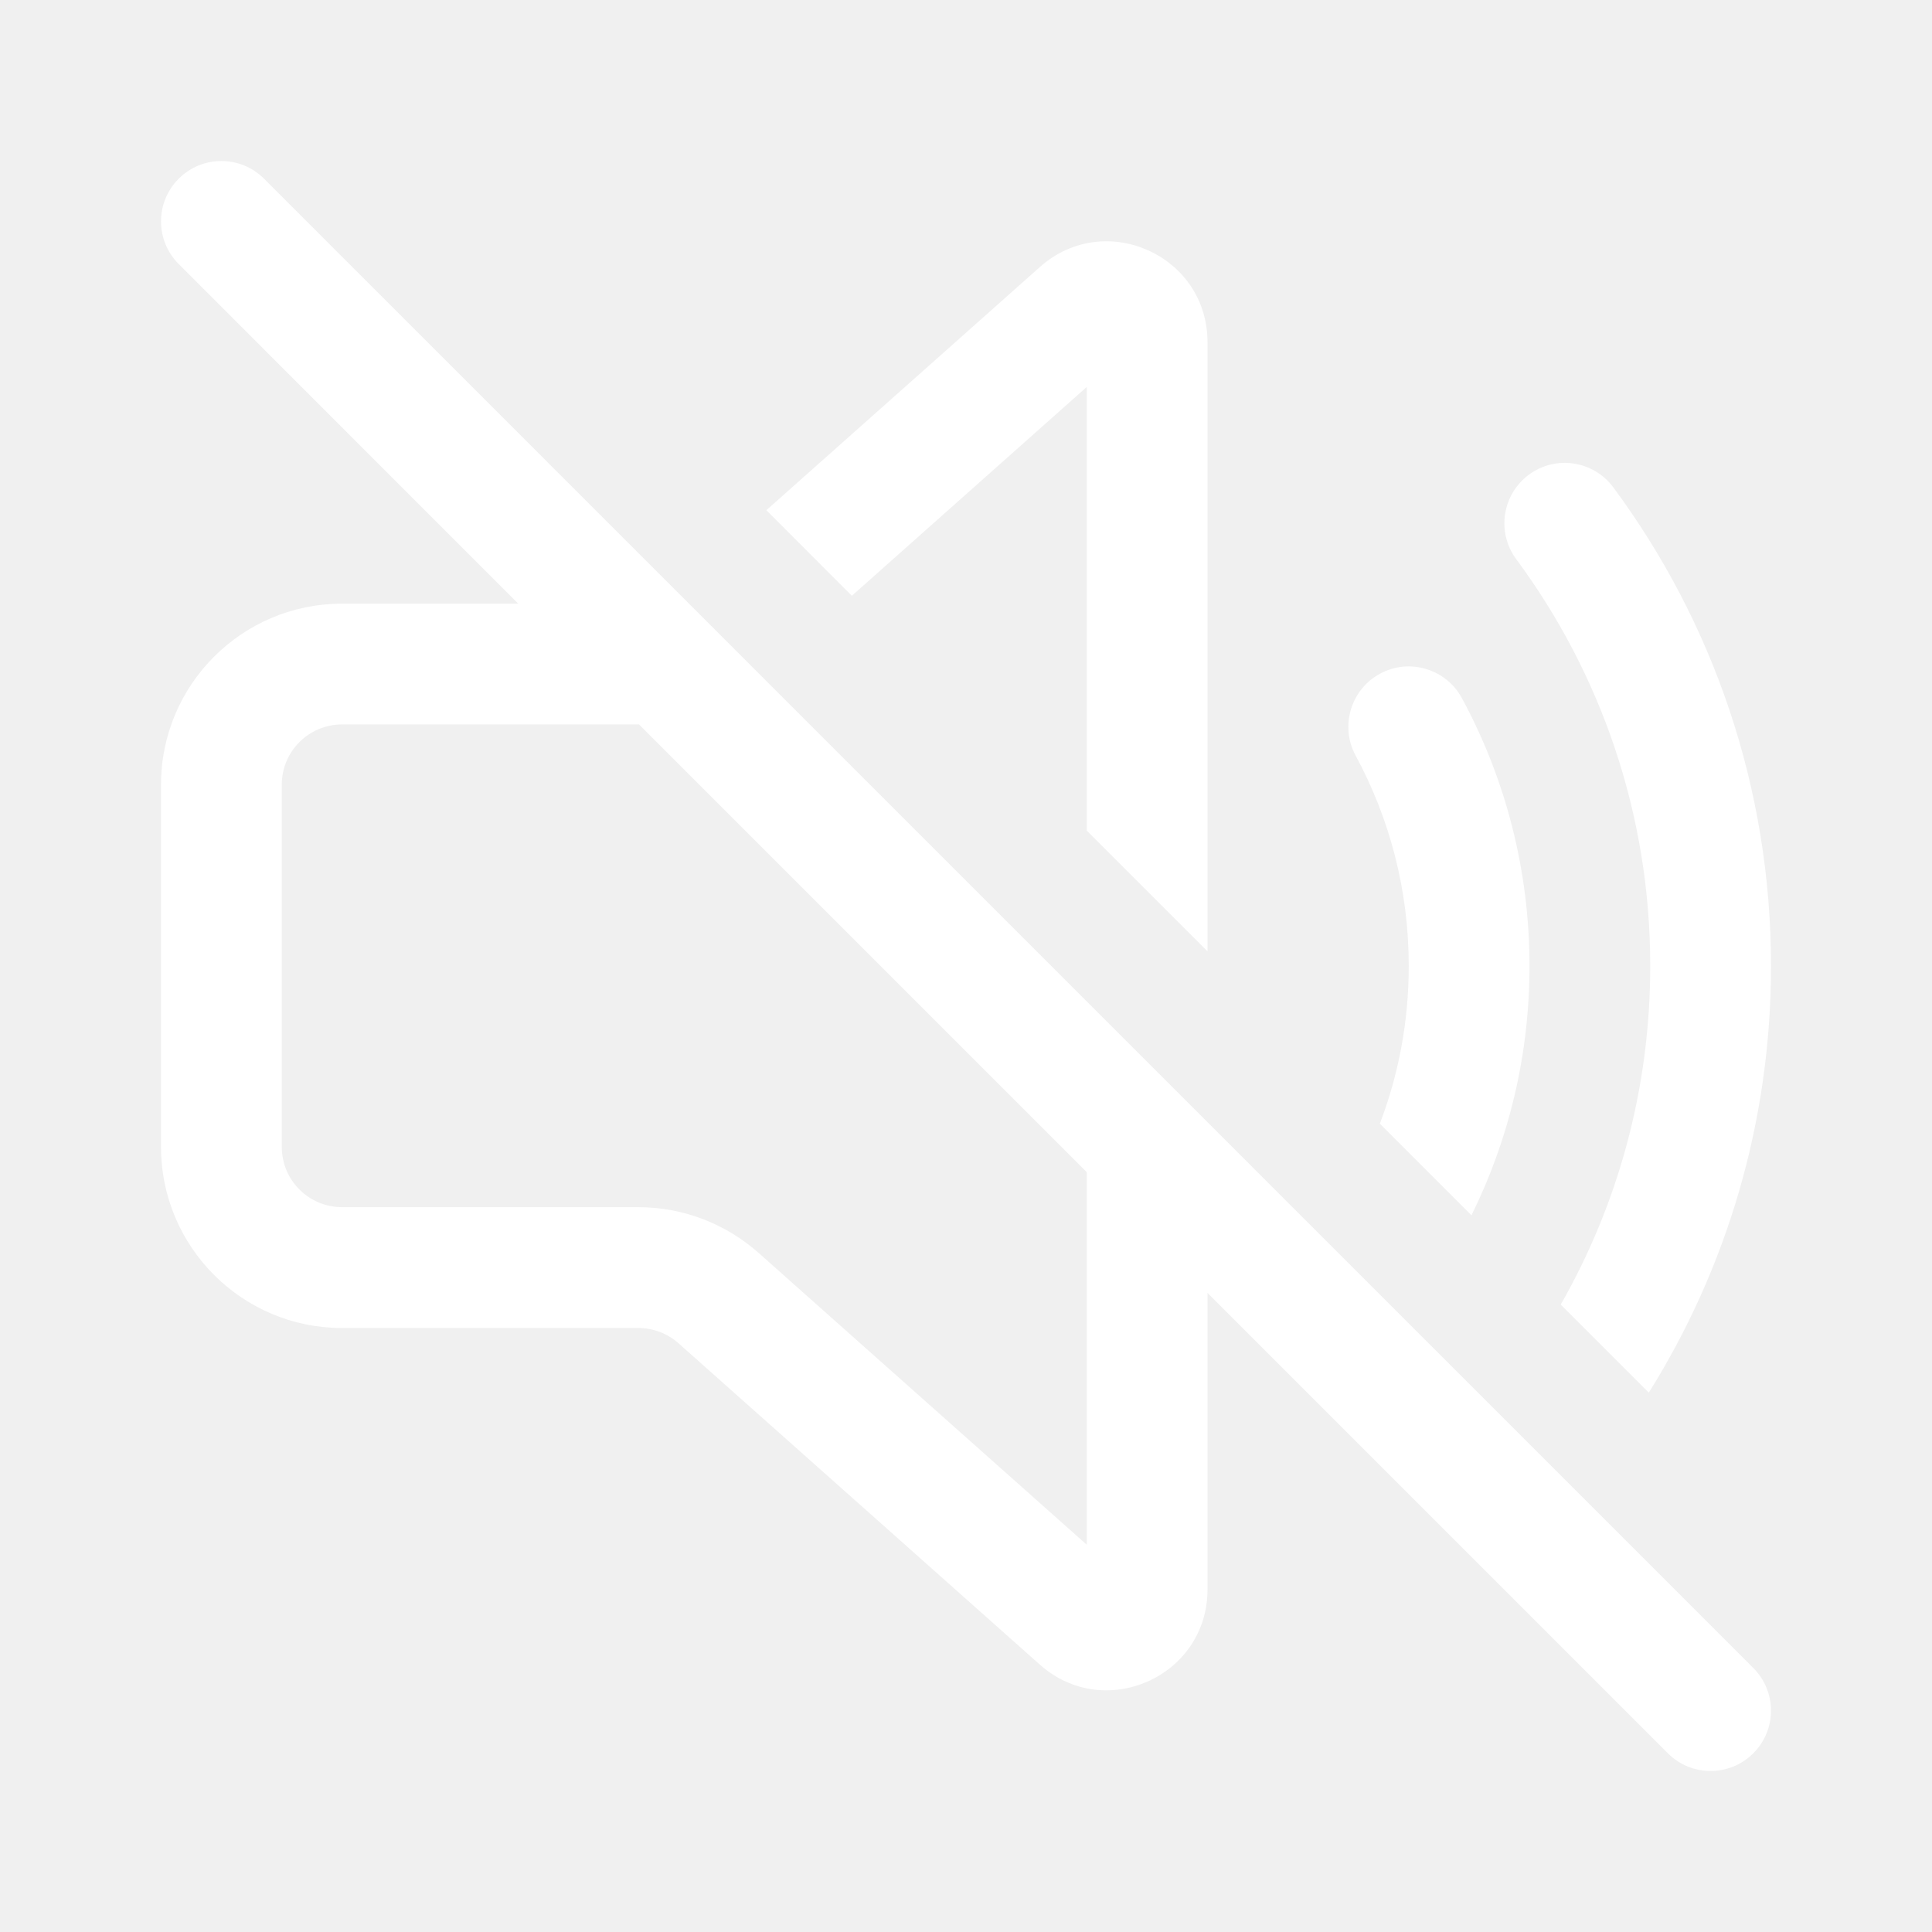
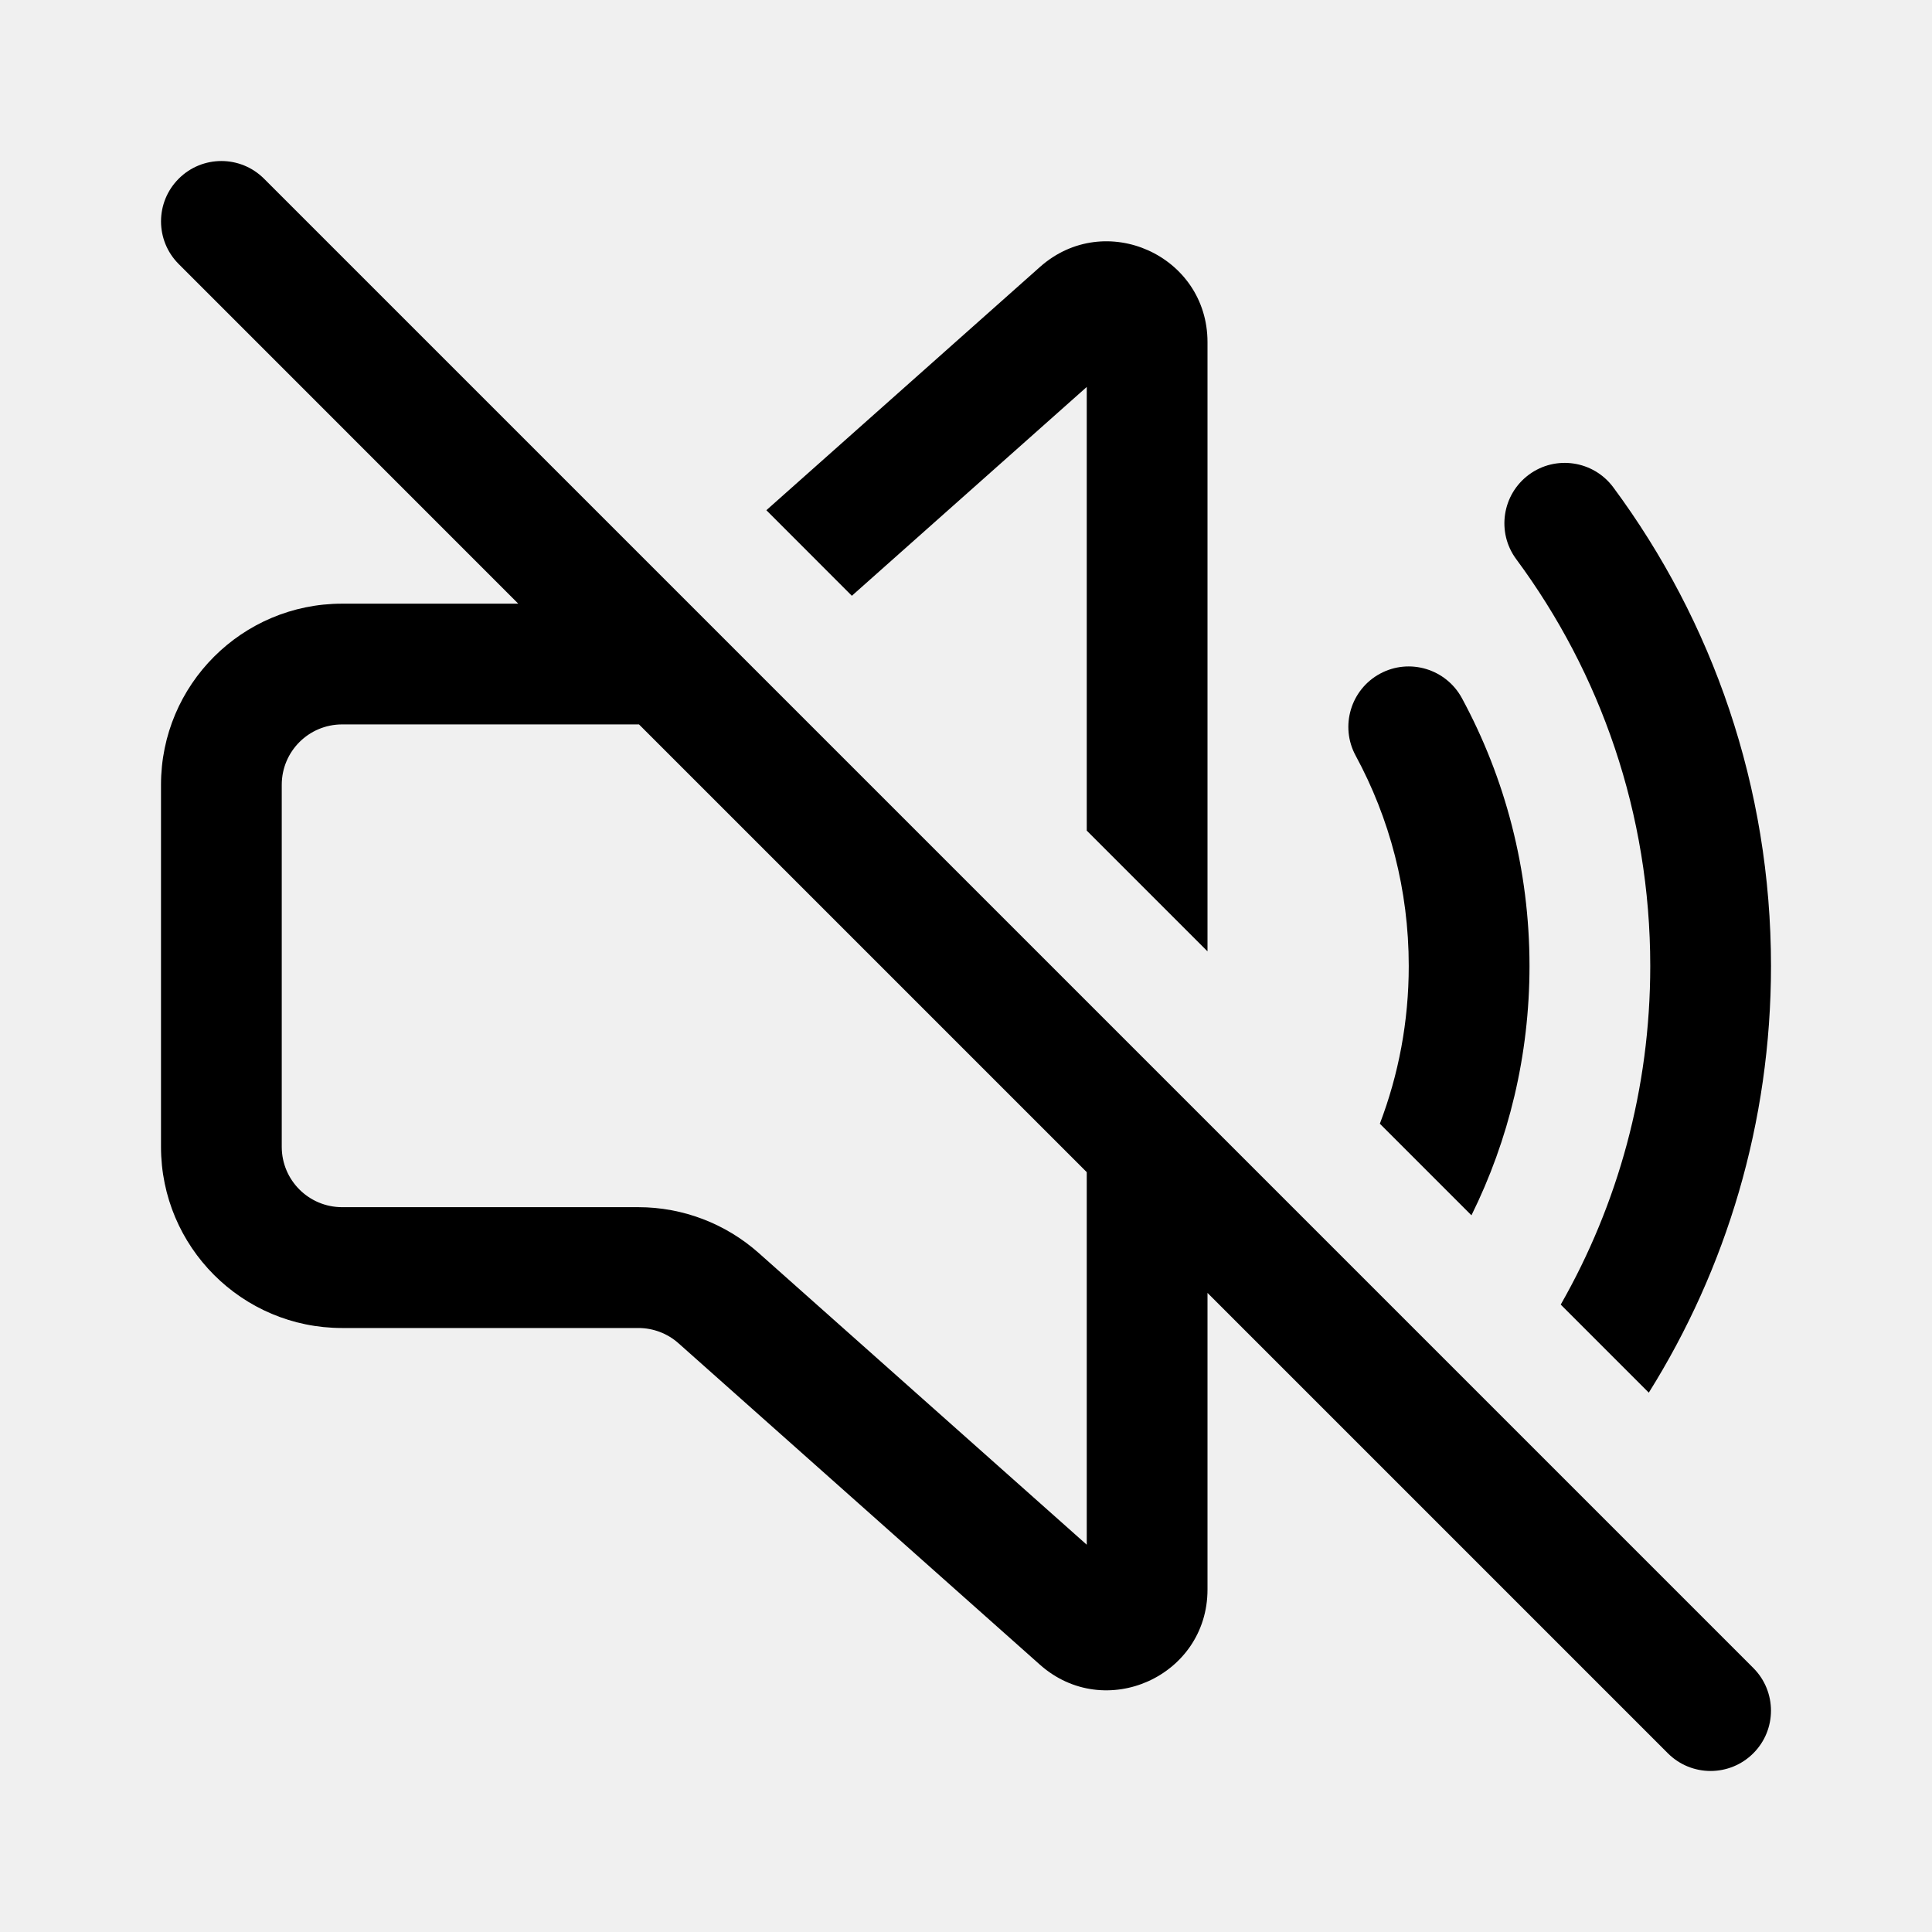
<svg xmlns="http://www.w3.org/2000/svg" width="24" height="24" viewBox="0 0 24 24" fill="none">
-   <path d="M3.28 2.22C2.987 1.927 2.513 1.927 2.22 2.22C1.927 2.513 1.927 2.987 2.22 3.28L6.438 7.499H4.25C3.007 7.499 2 8.506 2 9.749V14.246C2 15.489 3.007 16.497 4.25 16.497H7.93C8.113 16.497 8.291 16.564 8.428 16.686L12.919 20.68C13.726 21.396 15 20.824 15 19.746V16.061L20.719 21.78C21.012 22.073 21.487 22.073 21.78 21.78C22.073 21.488 22.073 21.013 21.78 20.72L3.28 2.22ZM13.5 14.561V19.189L9.425 15.565C9.013 15.199 8.481 14.996 7.93 14.996H4.25C3.836 14.996 3.5 14.661 3.5 14.246V9.749C3.5 9.334 3.836 8.999 4.25 8.999H7.93C7.932 8.999 7.935 8.999 7.938 8.999L13.5 14.561ZM13.5 4.807V10.318L15 11.818V4.25C15 3.171 13.726 2.599 12.919 3.316L9.52 6.338L10.582 7.401L13.5 4.807ZM17.141 13.959L18.279 15.097C18.741 14.163 19 13.111 19 12C19 10.797 18.696 9.662 18.16 8.672C17.962 8.308 17.507 8.172 17.143 8.369C16.779 8.566 16.643 9.022 16.84 9.386C17.261 10.163 17.5 11.052 17.5 12C17.5 12.691 17.373 13.351 17.141 13.959ZM19.388 16.206L20.482 17.3C21.444 15.763 22 13.946 22 12C22 9.774 21.272 7.716 20.041 6.054C19.794 5.721 19.324 5.651 18.992 5.897C18.659 6.144 18.589 6.614 18.835 6.946C19.881 8.359 20.5 10.106 20.5 12C20.5 13.531 20.096 14.966 19.388 16.206Z" fill="white" />
+   <path d="M3.28 2.22C2.987 1.927 2.513 1.927 2.22 2.22C1.927 2.513 1.927 2.987 2.22 3.28L6.438 7.499H4.25C3.007 7.499 2 8.506 2 9.749V14.246C2 15.489 3.007 16.497 4.25 16.497H7.93C8.113 16.497 8.291 16.564 8.428 16.686L12.919 20.68C13.726 21.396 15 20.824 15 19.746V16.061L20.719 21.78C21.012 22.073 21.487 22.073 21.78 21.78C22.073 21.488 22.073 21.013 21.78 20.72L3.28 2.22ZM13.5 14.561V19.189L9.425 15.565C9.013 15.199 8.481 14.996 7.93 14.996H4.25C3.836 14.996 3.5 14.661 3.5 14.246V9.749C3.5 9.334 3.836 8.999 4.25 8.999H7.93C7.932 8.999 7.935 8.999 7.938 8.999L13.5 14.561ZM13.5 4.807V10.318L15 11.818V4.25C15 3.171 13.726 2.599 12.919 3.316L9.52 6.338L10.582 7.401L13.5 4.807ZM17.141 13.959L18.279 15.097C18.741 14.163 19 13.111 19 12C19 10.797 18.696 9.662 18.16 8.672C17.962 8.308 17.507 8.172 17.143 8.369C16.779 8.566 16.643 9.022 16.84 9.386C17.261 10.163 17.5 11.052 17.5 12C17.5 12.691 17.373 13.351 17.141 13.959ZM19.388 16.206L20.482 17.3C21.444 15.763 22 13.946 22 12C22 9.774 21.272 7.716 20.041 6.054C19.794 5.721 19.324 5.651 18.992 5.897C18.659 6.144 18.589 6.614 18.835 6.946C19.881 8.359 20.5 10.106 20.5 12C20.5 13.531 20.096 14.966 19.388 16.206Z" fill="currentColor" />
</svg>
